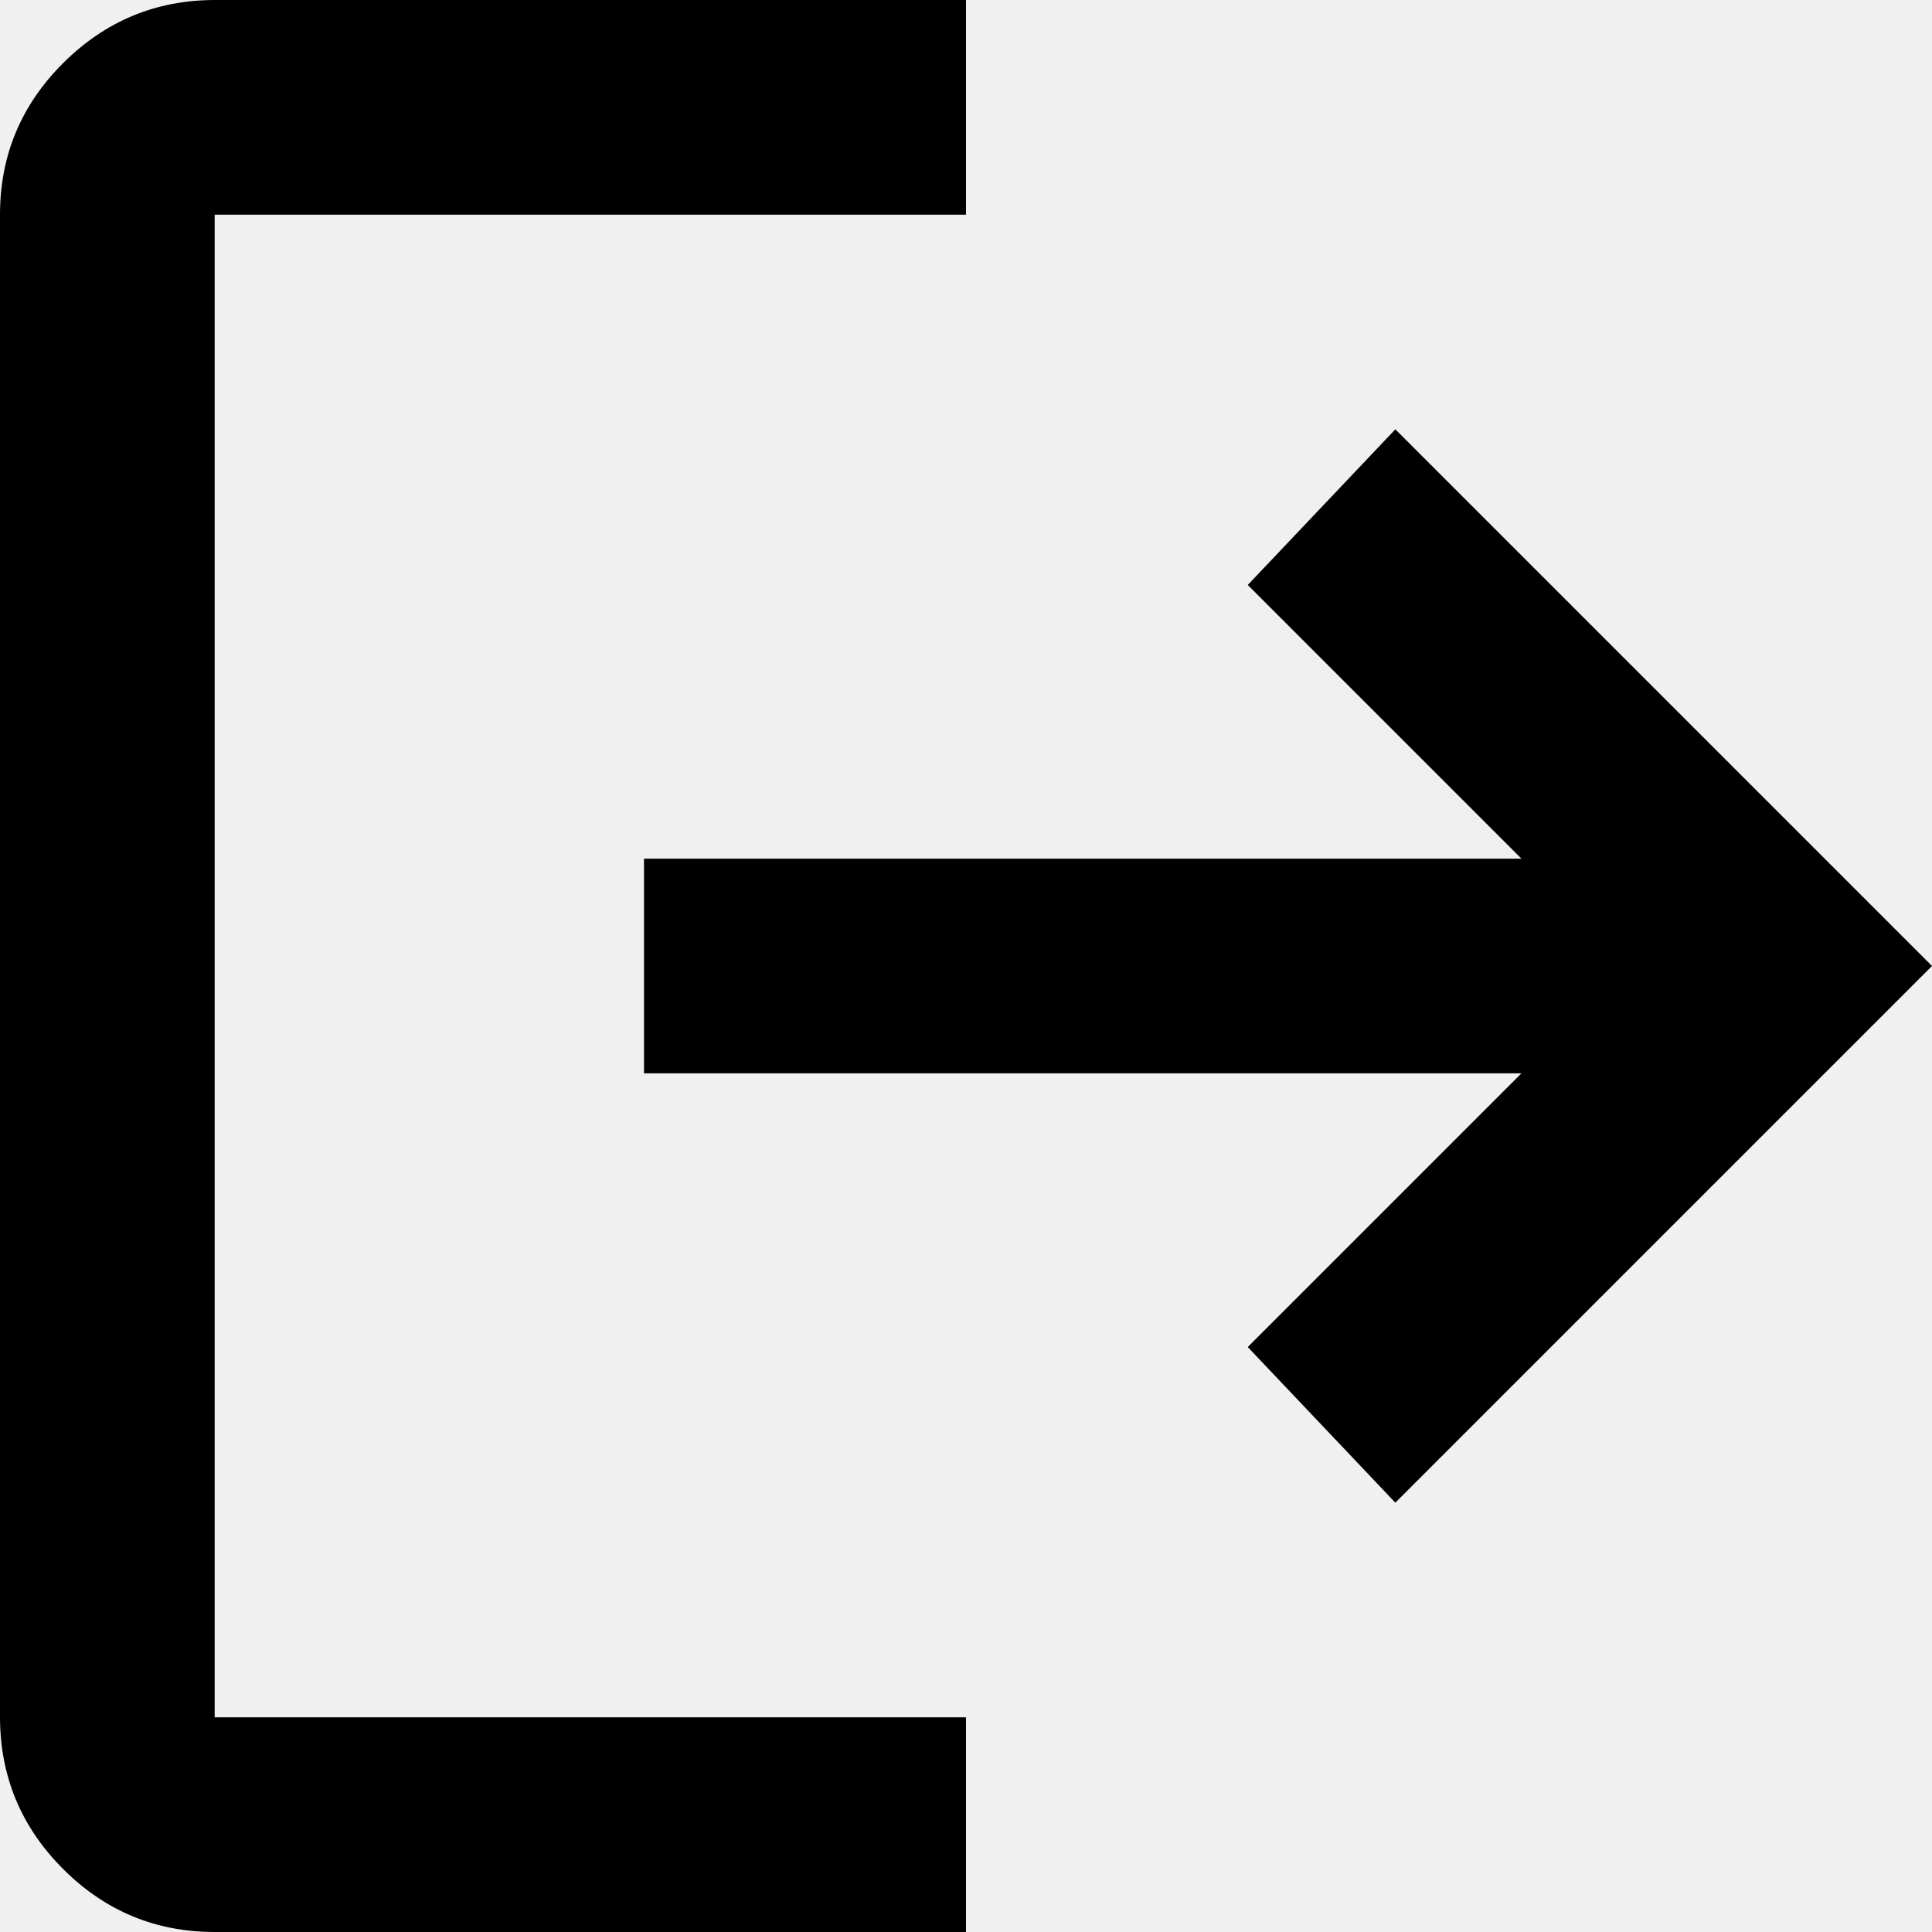
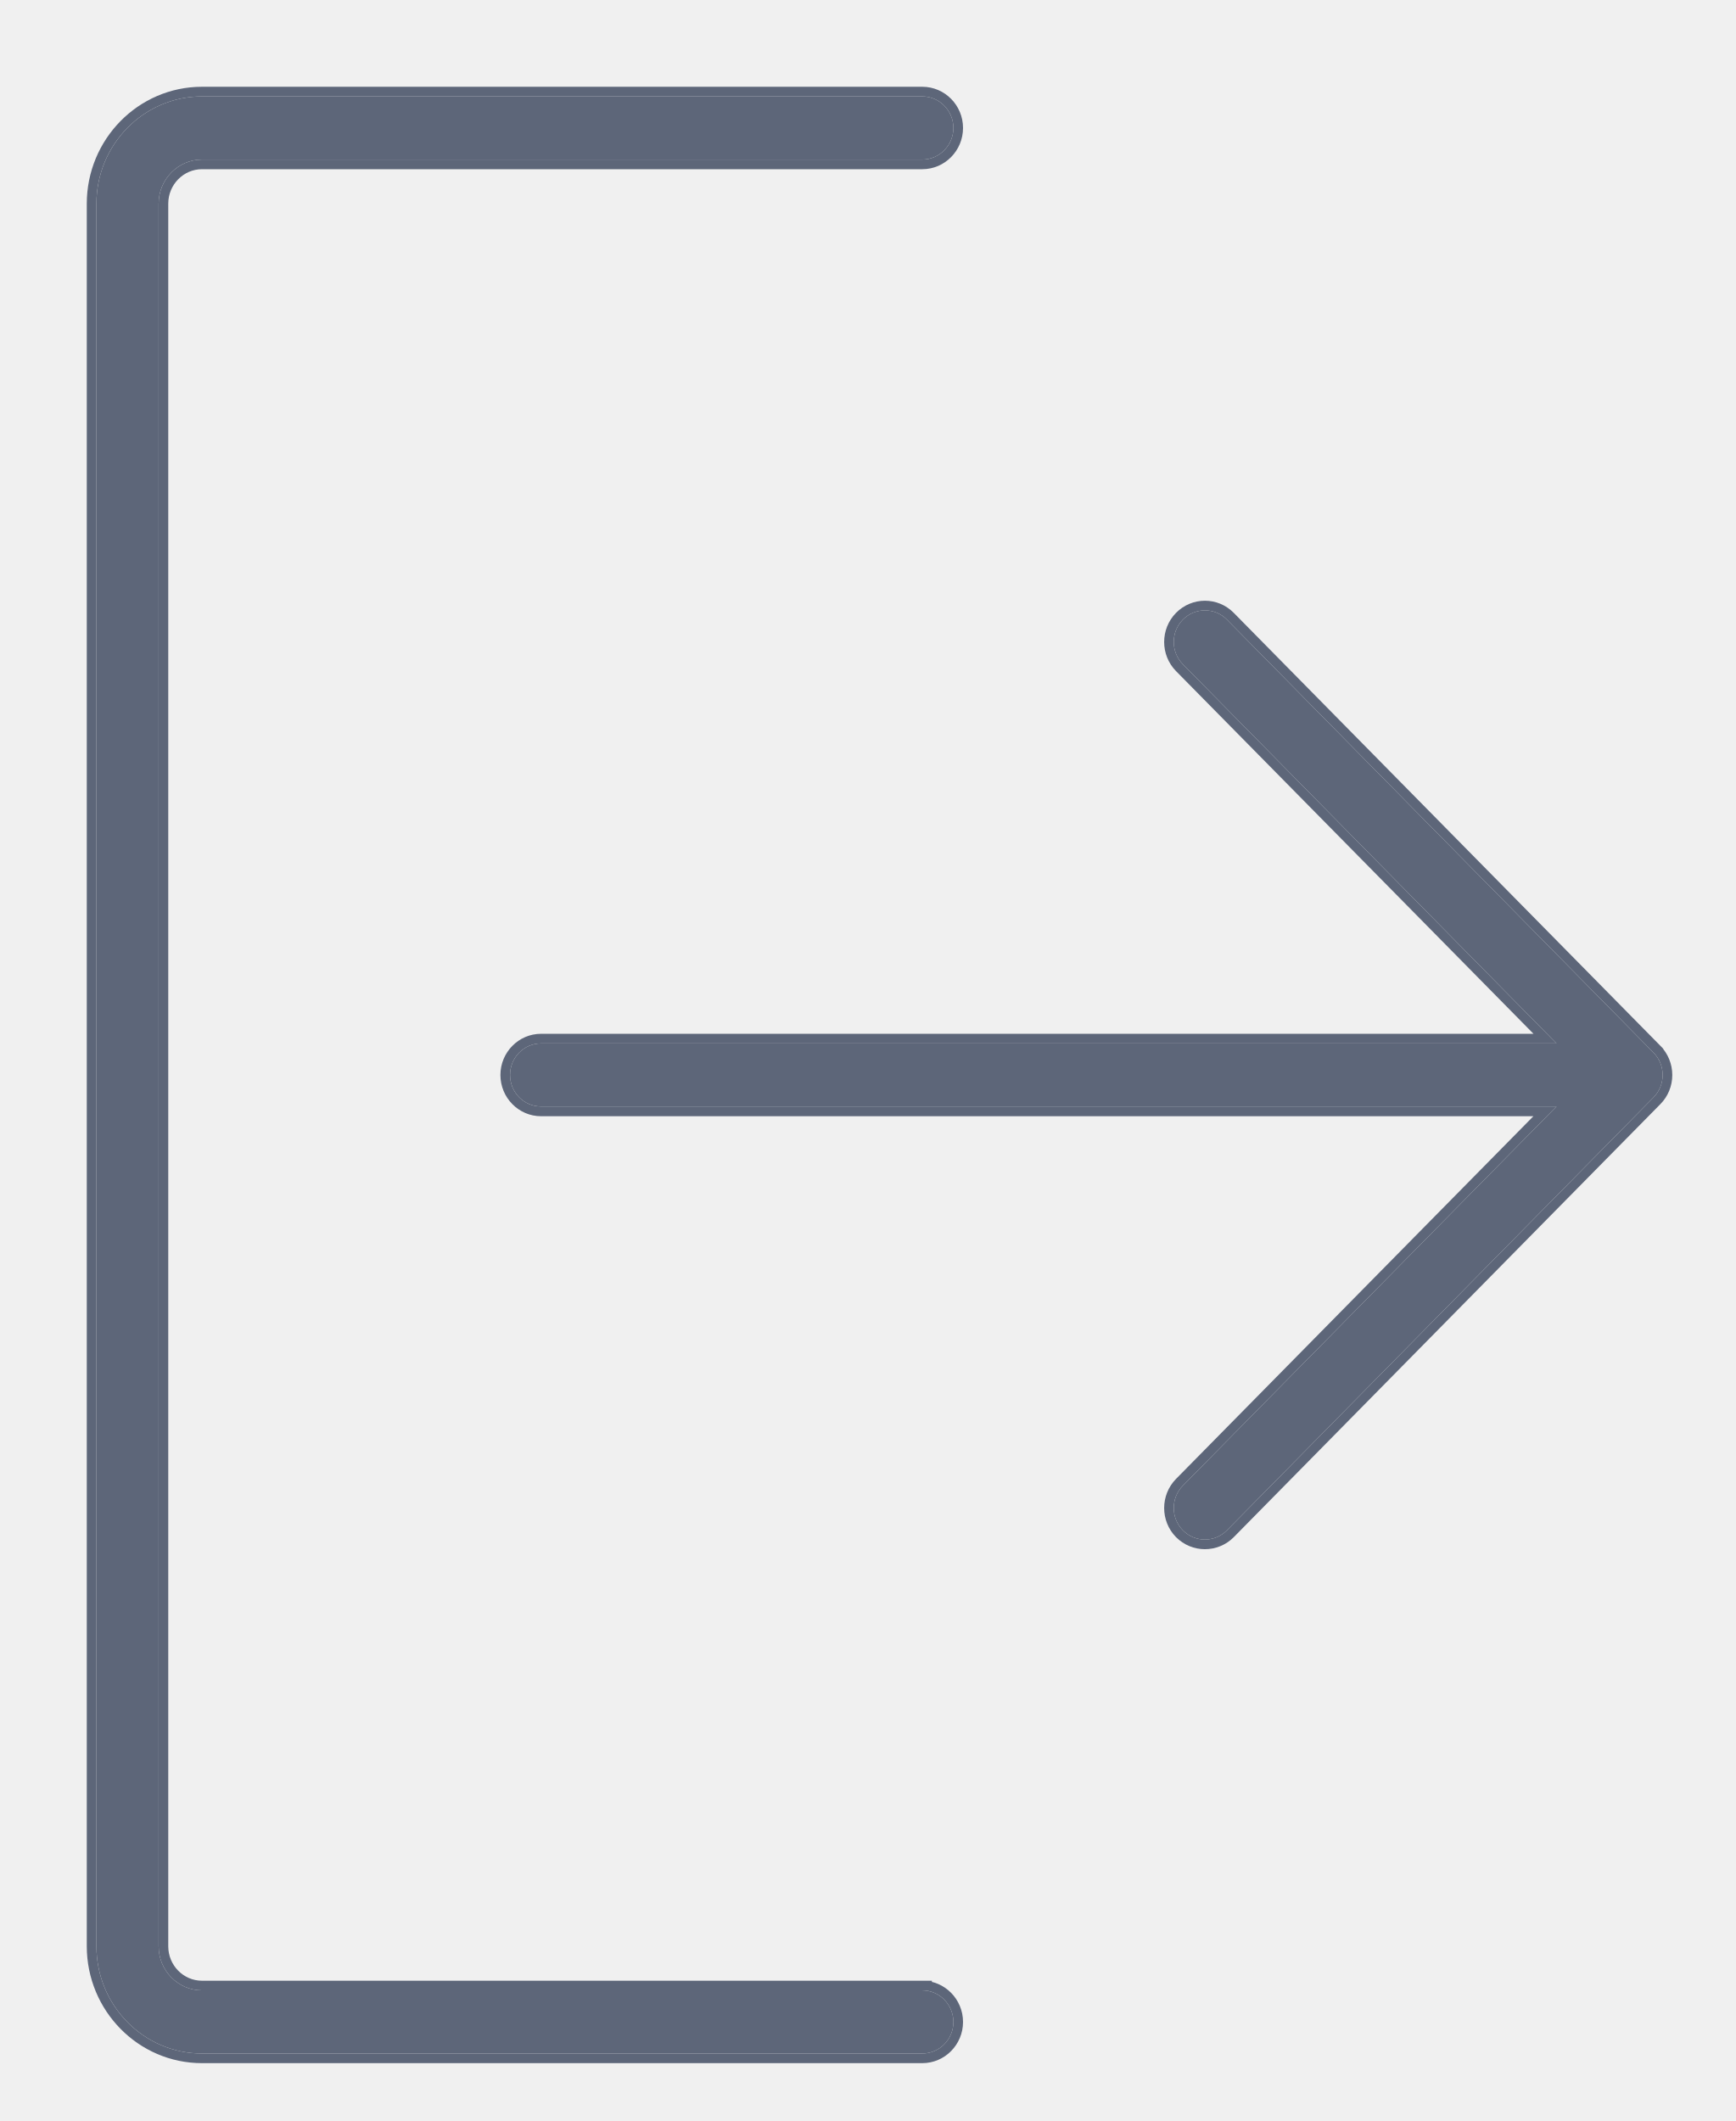
- <svg xmlns="http://www.w3.org/2000/svg" width="18" height="18" viewBox="0 0 18 18" fill="none">
-   <path d="M2 18C1.45 18 0.979 17.804 0.588 17.413C0.197 17.022 0.001 16.551 0 16V2C0 1.45 0.196 0.979 0.588 0.588C0.98 0.197 1.451 0.001 2 0H9V2H2V16H9V18H2ZM13 14L11.625 12.55L14.175 10H6V8H14.175L11.625 5.45L13 4L18 9L13 14Z" fill="black" />
+ <svg xmlns="http://www.w3.org/2000/svg" width="18" height="22" viewBox="0 0 18 22" fill="none">
+   <mask id="path-1-outside-1_718_1427" maskUnits="userSpaceOnUse" x="0" y="0" width="18" height="22" fill="black">
+     <rect fill="white" width="18" height="22" />
+     <path d="M9.565 20.645H2.095C1.847 20.645 1.645 20.44 1.645 20.187V2.113C1.645 1.861 1.847 1.655 2.095 1.655H9.565C9.743 1.655 9.888 1.508 9.888 1.327C9.888 1.147 9.743 1 9.565 1H2.095C1.491 1 1 1.5 1 2.113V20.187C1 20.801 1.491 21.3 2.095 21.3H9.565C9.743 21.3 9.888 21.154 9.888 20.973C9.888 20.792 9.743 20.645 9.565 20.645V20.645ZM17.15 10.919L12.725 6.427C12.599 6.299 12.395 6.299 12.268 6.427C12.142 6.555 12.142 6.762 12.268 6.89L16.143 10.823H5.612C5.434 10.823 5.29 10.969 5.29 11.15C5.29 11.331 5.434 11.477 5.612 11.477H16.143L12.268 15.41C12.142 15.538 12.142 15.745 12.268 15.873C12.331 15.937 12.414 15.969 12.496 15.969C12.579 15.969 12.662 15.937 12.725 15.873L17.15 11.382C17.21 11.321 17.244 11.238 17.244 11.15C17.244 11.063 17.21 10.98 17.15 10.919V10.919Z" />
+   </mask>
+   <path d="M9.565 20.645H2.095C1.847 20.645 1.645 20.44 1.645 20.187V2.113C1.645 1.861 1.847 1.655 2.095 1.655H9.565C9.743 1.655 9.888 1.508 9.888 1.327C9.888 1.147 9.743 1 9.565 1H2.095C1.491 1 1 1.5 1 2.113V20.187C1 20.801 1.491 21.3 2.095 21.3H9.565C9.743 21.3 9.888 21.154 9.888 20.973C9.888 20.792 9.743 20.645 9.565 20.645V20.645ZM17.15 10.919L12.725 6.427C12.599 6.299 12.395 6.299 12.268 6.427C12.142 6.555 12.142 6.762 12.268 6.89L16.143 10.823H5.612C5.434 10.823 5.29 10.969 5.29 11.15C5.29 11.331 5.434 11.477 5.612 11.477H16.143L12.268 15.41C12.142 15.538 12.142 15.745 12.268 15.873C12.331 15.937 12.414 15.969 12.496 15.969C12.579 15.969 12.662 15.937 12.725 15.873L17.15 11.382C17.21 11.321 17.244 11.238 17.244 11.15C17.244 11.063 17.21 10.98 17.15 10.919V10.919Z" fill="#5D6679" />
+   <path d="M9.565 20.645H9.665V20.545H9.565V20.645ZM9.565 20.645H9.465V20.745H9.565V20.645ZM17.15 10.919H17.25V10.878L17.221 10.848L17.15 10.919ZM12.725 6.427L12.653 6.497L12.653 6.497L12.725 6.427ZM12.268 6.427L12.34 6.497L12.34 6.497L12.268 6.427ZM12.268 6.89L12.197 6.961L12.197 6.961L12.268 6.89ZM16.143 10.823V10.923H16.382L16.215 10.752L16.143 10.823ZM16.143 11.477L16.215 11.548L16.382 11.377H16.143V11.477ZM12.268 15.41L12.197 15.34L12.197 15.34L12.268 15.41ZM12.268 15.873L12.197 15.944L12.197 15.944L12.268 15.873ZM12.725 15.873L12.653 15.803L12.653 15.803L12.725 15.873ZM17.15 11.382L17.221 11.452L17.221 11.452L17.15 11.382ZM17.244 11.15L17.144 11.15V11.15H17.244ZM17.15 10.919H17.05V10.96L17.079 10.989L17.15 10.919ZM9.565 20.545H2.095V20.745H9.565V20.545ZM2.095 20.545C1.904 20.545 1.745 20.387 1.745 20.187H1.545C1.545 20.493 1.79 20.745 2.095 20.745V20.545ZM1.745 20.187V2.113H1.545V20.187H1.745ZM1.745 2.113C1.745 1.914 1.904 1.755 2.095 1.755V1.555C1.79 1.555 1.545 1.807 1.545 2.113H1.745ZM2.095 1.755H9.565V1.555H2.095V1.755ZM9.565 1.755C9.8 1.755 9.988 1.562 9.988 1.327H9.788C9.788 1.454 9.687 1.555 9.565 1.555V1.755ZM9.988 1.327C9.988 1.093 9.8 0.9 9.565 0.9V1.1C9.687 1.1 9.788 1.201 9.788 1.327H9.988ZM9.565 0.9H2.095V1.1H9.565V0.9ZM2.095 0.9C1.434 0.9 0.9 1.446 0.9 2.113H1.1C1.1 1.553 1.548 1.1 2.095 1.1V0.9ZM0.9 2.113V20.187H1.1V2.113H0.9ZM0.9 20.187C0.9 20.854 1.434 21.4 2.095 21.4V21.2C1.548 21.2 1.1 20.747 1.1 20.187H0.9ZM2.095 21.4H9.565V21.2H2.095V21.4ZM9.565 21.4C9.8 21.4 9.988 21.207 9.988 20.973H9.788C9.788 21.1 9.687 21.2 9.565 21.2V21.4ZM9.988 20.973C9.988 20.738 9.8 20.545 9.565 20.545V20.745C9.687 20.745 9.788 20.846 9.788 20.973H9.988ZM9.665 20.645V20.645H9.465V20.645H9.665ZM17.221 10.848L12.796 6.357L12.653 6.497L17.079 10.989L17.221 10.848ZM12.796 6.357C12.631 6.189 12.363 6.189 12.197 6.357L12.34 6.497C12.427 6.409 12.567 6.409 12.653 6.497L12.796 6.357ZM12.197 6.357C12.033 6.524 12.033 6.794 12.197 6.961L12.34 6.82C12.252 6.731 12.252 6.586 12.34 6.497L12.197 6.357ZM12.197 6.961L16.072 10.893L16.215 10.752L12.34 6.82L12.197 6.961ZM16.143 10.723H5.612V10.923H16.143V10.723ZM5.612 10.723C5.378 10.723 5.19 10.916 5.19 11.15H5.39C5.39 11.023 5.491 10.923 5.612 10.923V10.723ZM5.19 11.15C5.19 11.385 5.378 11.578 5.612 11.578V11.377C5.491 11.377 5.39 11.277 5.39 11.15H5.19ZM5.612 11.578H16.143V11.377H5.612V11.578ZM16.072 11.407L12.197 15.34L12.34 15.48L16.215 11.548L16.072 11.407ZM12.197 15.34C12.033 15.507 12.033 15.777 12.197 15.944L12.34 15.803C12.252 15.714 12.252 15.569 12.34 15.48L12.197 15.34ZM12.197 15.944C12.28 16.027 12.388 16.069 12.496 16.069V15.869C12.44 15.869 12.383 15.848 12.34 15.803L12.197 15.944ZM12.496 16.069C12.605 16.069 12.714 16.027 12.796 15.944L12.653 15.803C12.61 15.848 12.553 15.869 12.496 15.869V16.069ZM12.796 15.944L17.221 11.452L17.078 11.312L12.653 15.803L12.796 15.944ZM17.221 11.452C17.3 11.372 17.344 11.264 17.344 11.15H17.144C17.144 11.211 17.12 11.269 17.078 11.312L17.221 11.452ZM17.344 11.151C17.344 11.037 17.3 10.929 17.221 10.848L17.079 10.989C17.121 11.031 17.144 11.089 17.144 11.15L17.344 11.151ZM17.25 10.919V10.919H17.05V10.919H17.25Z" fill="#5D6679" mask="url(#path-1-outside-1_718_1427)" />
</svg>
